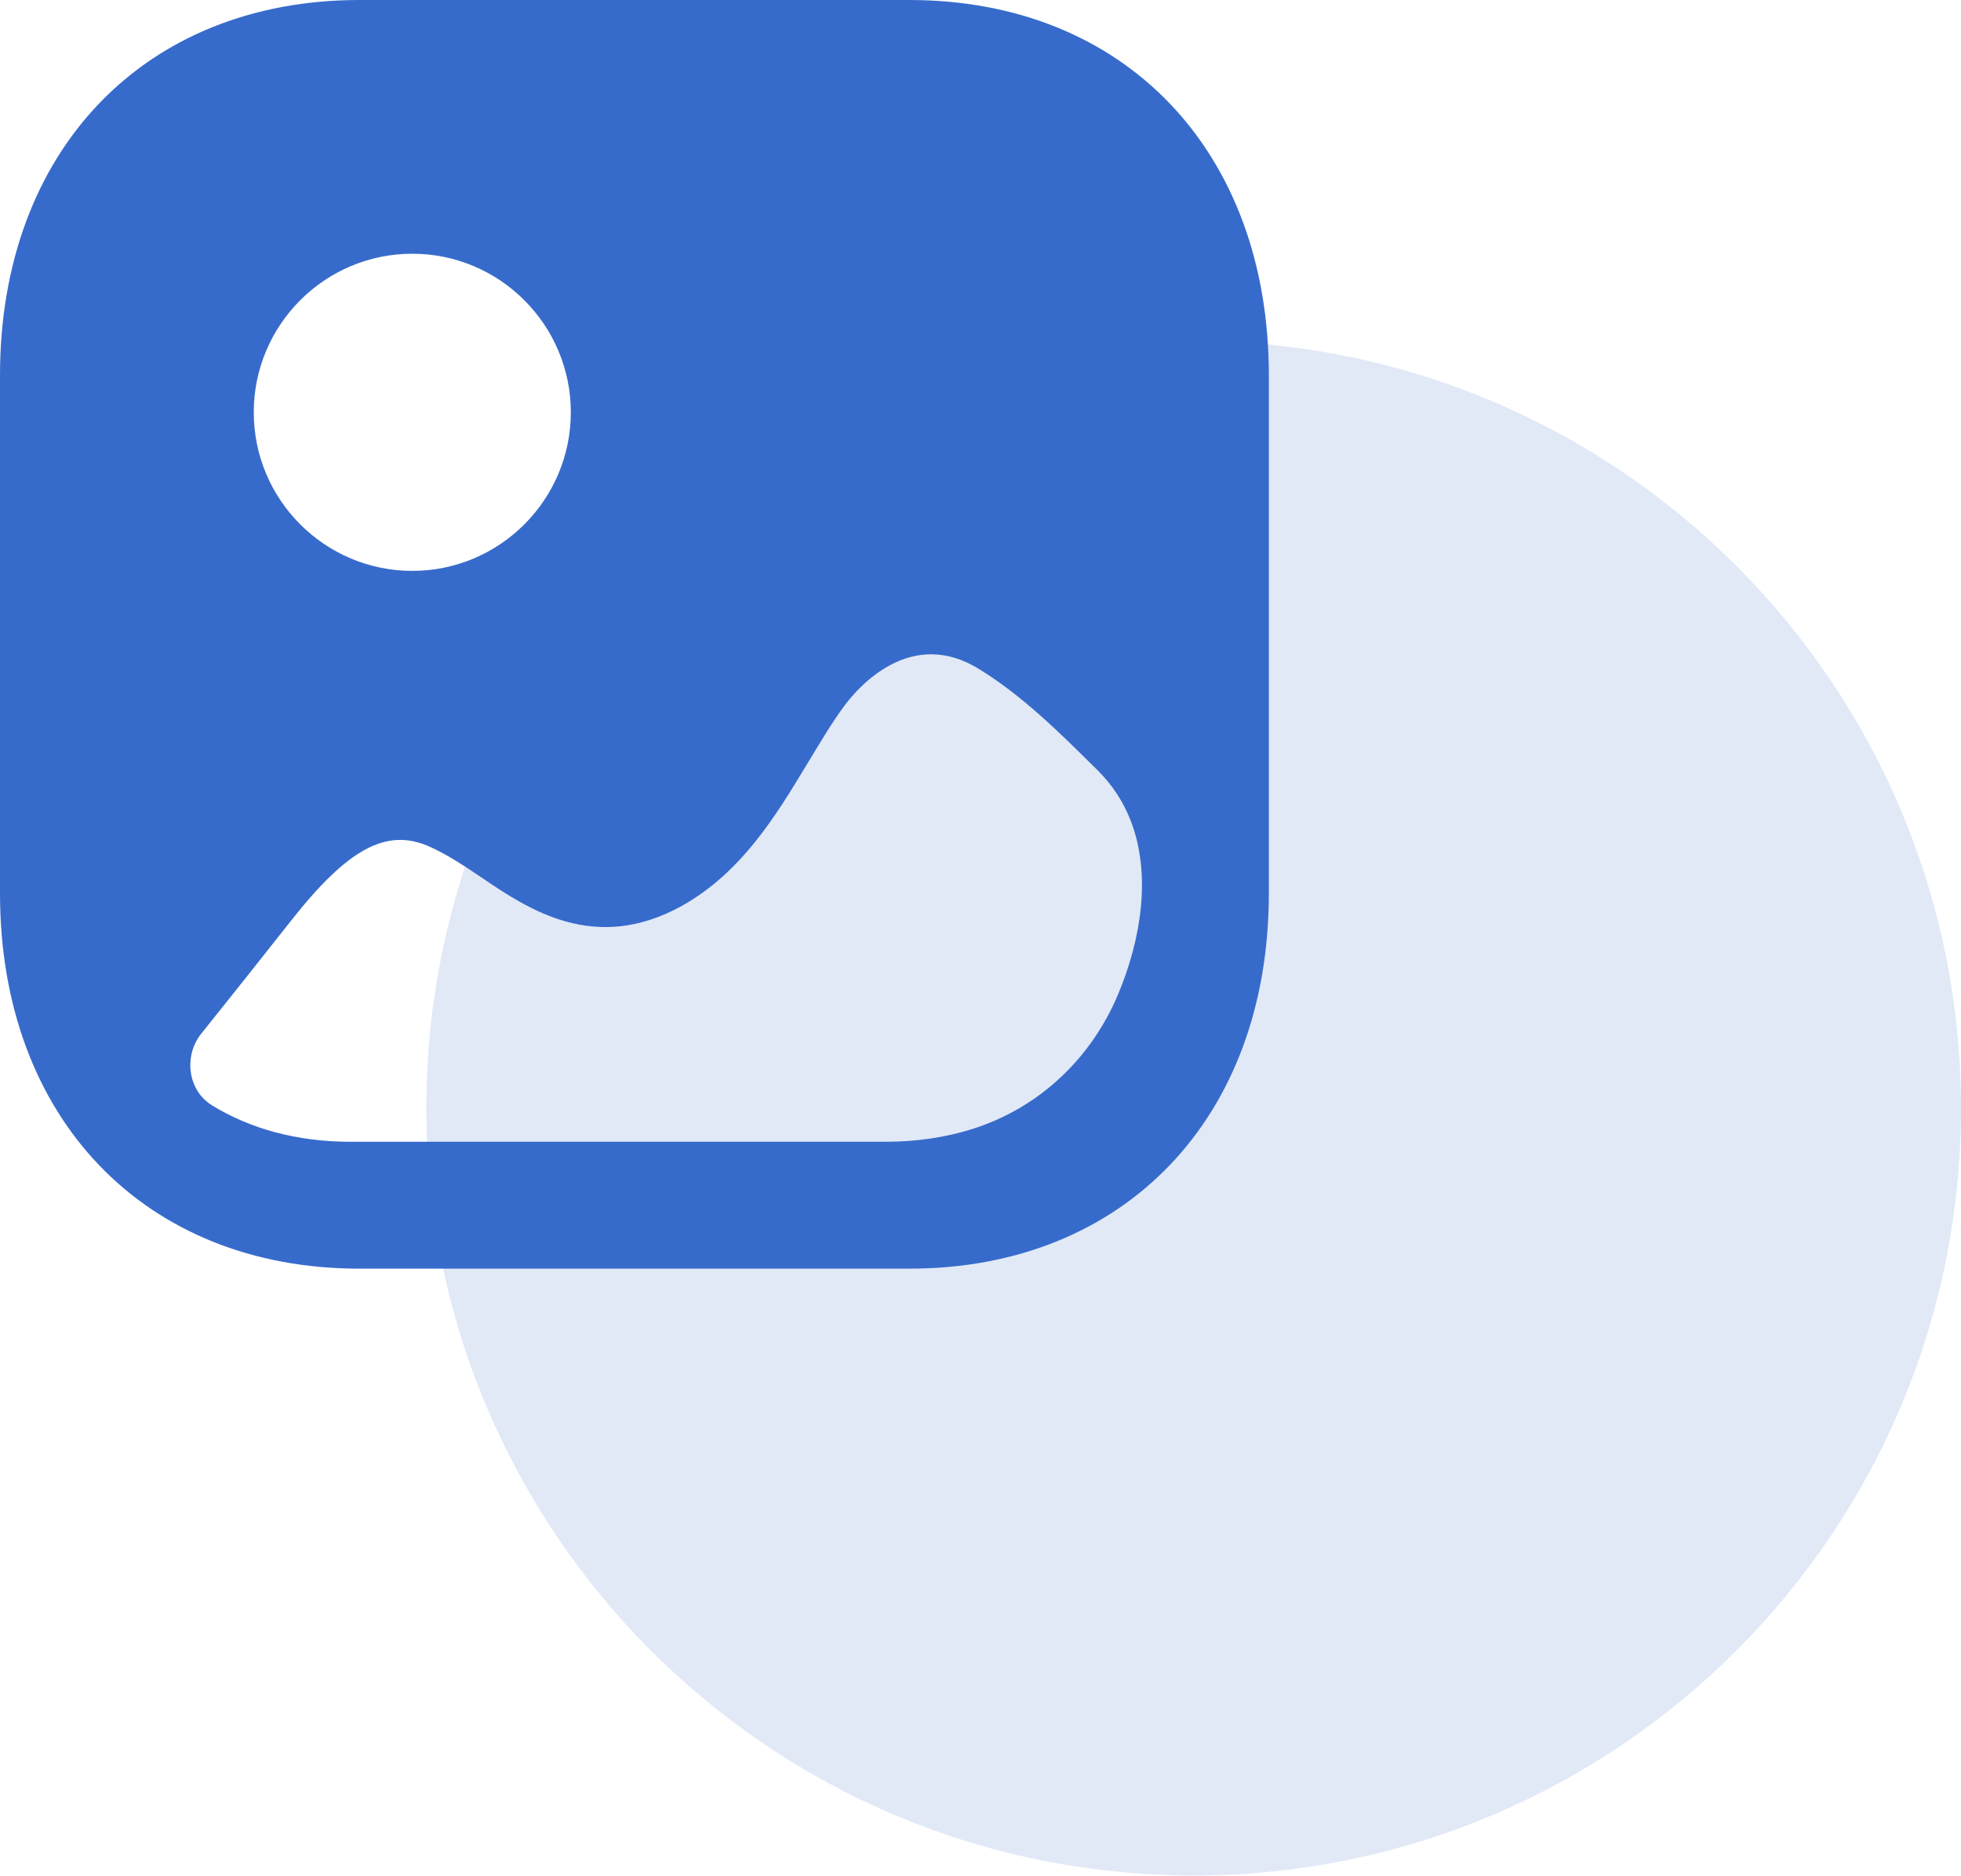
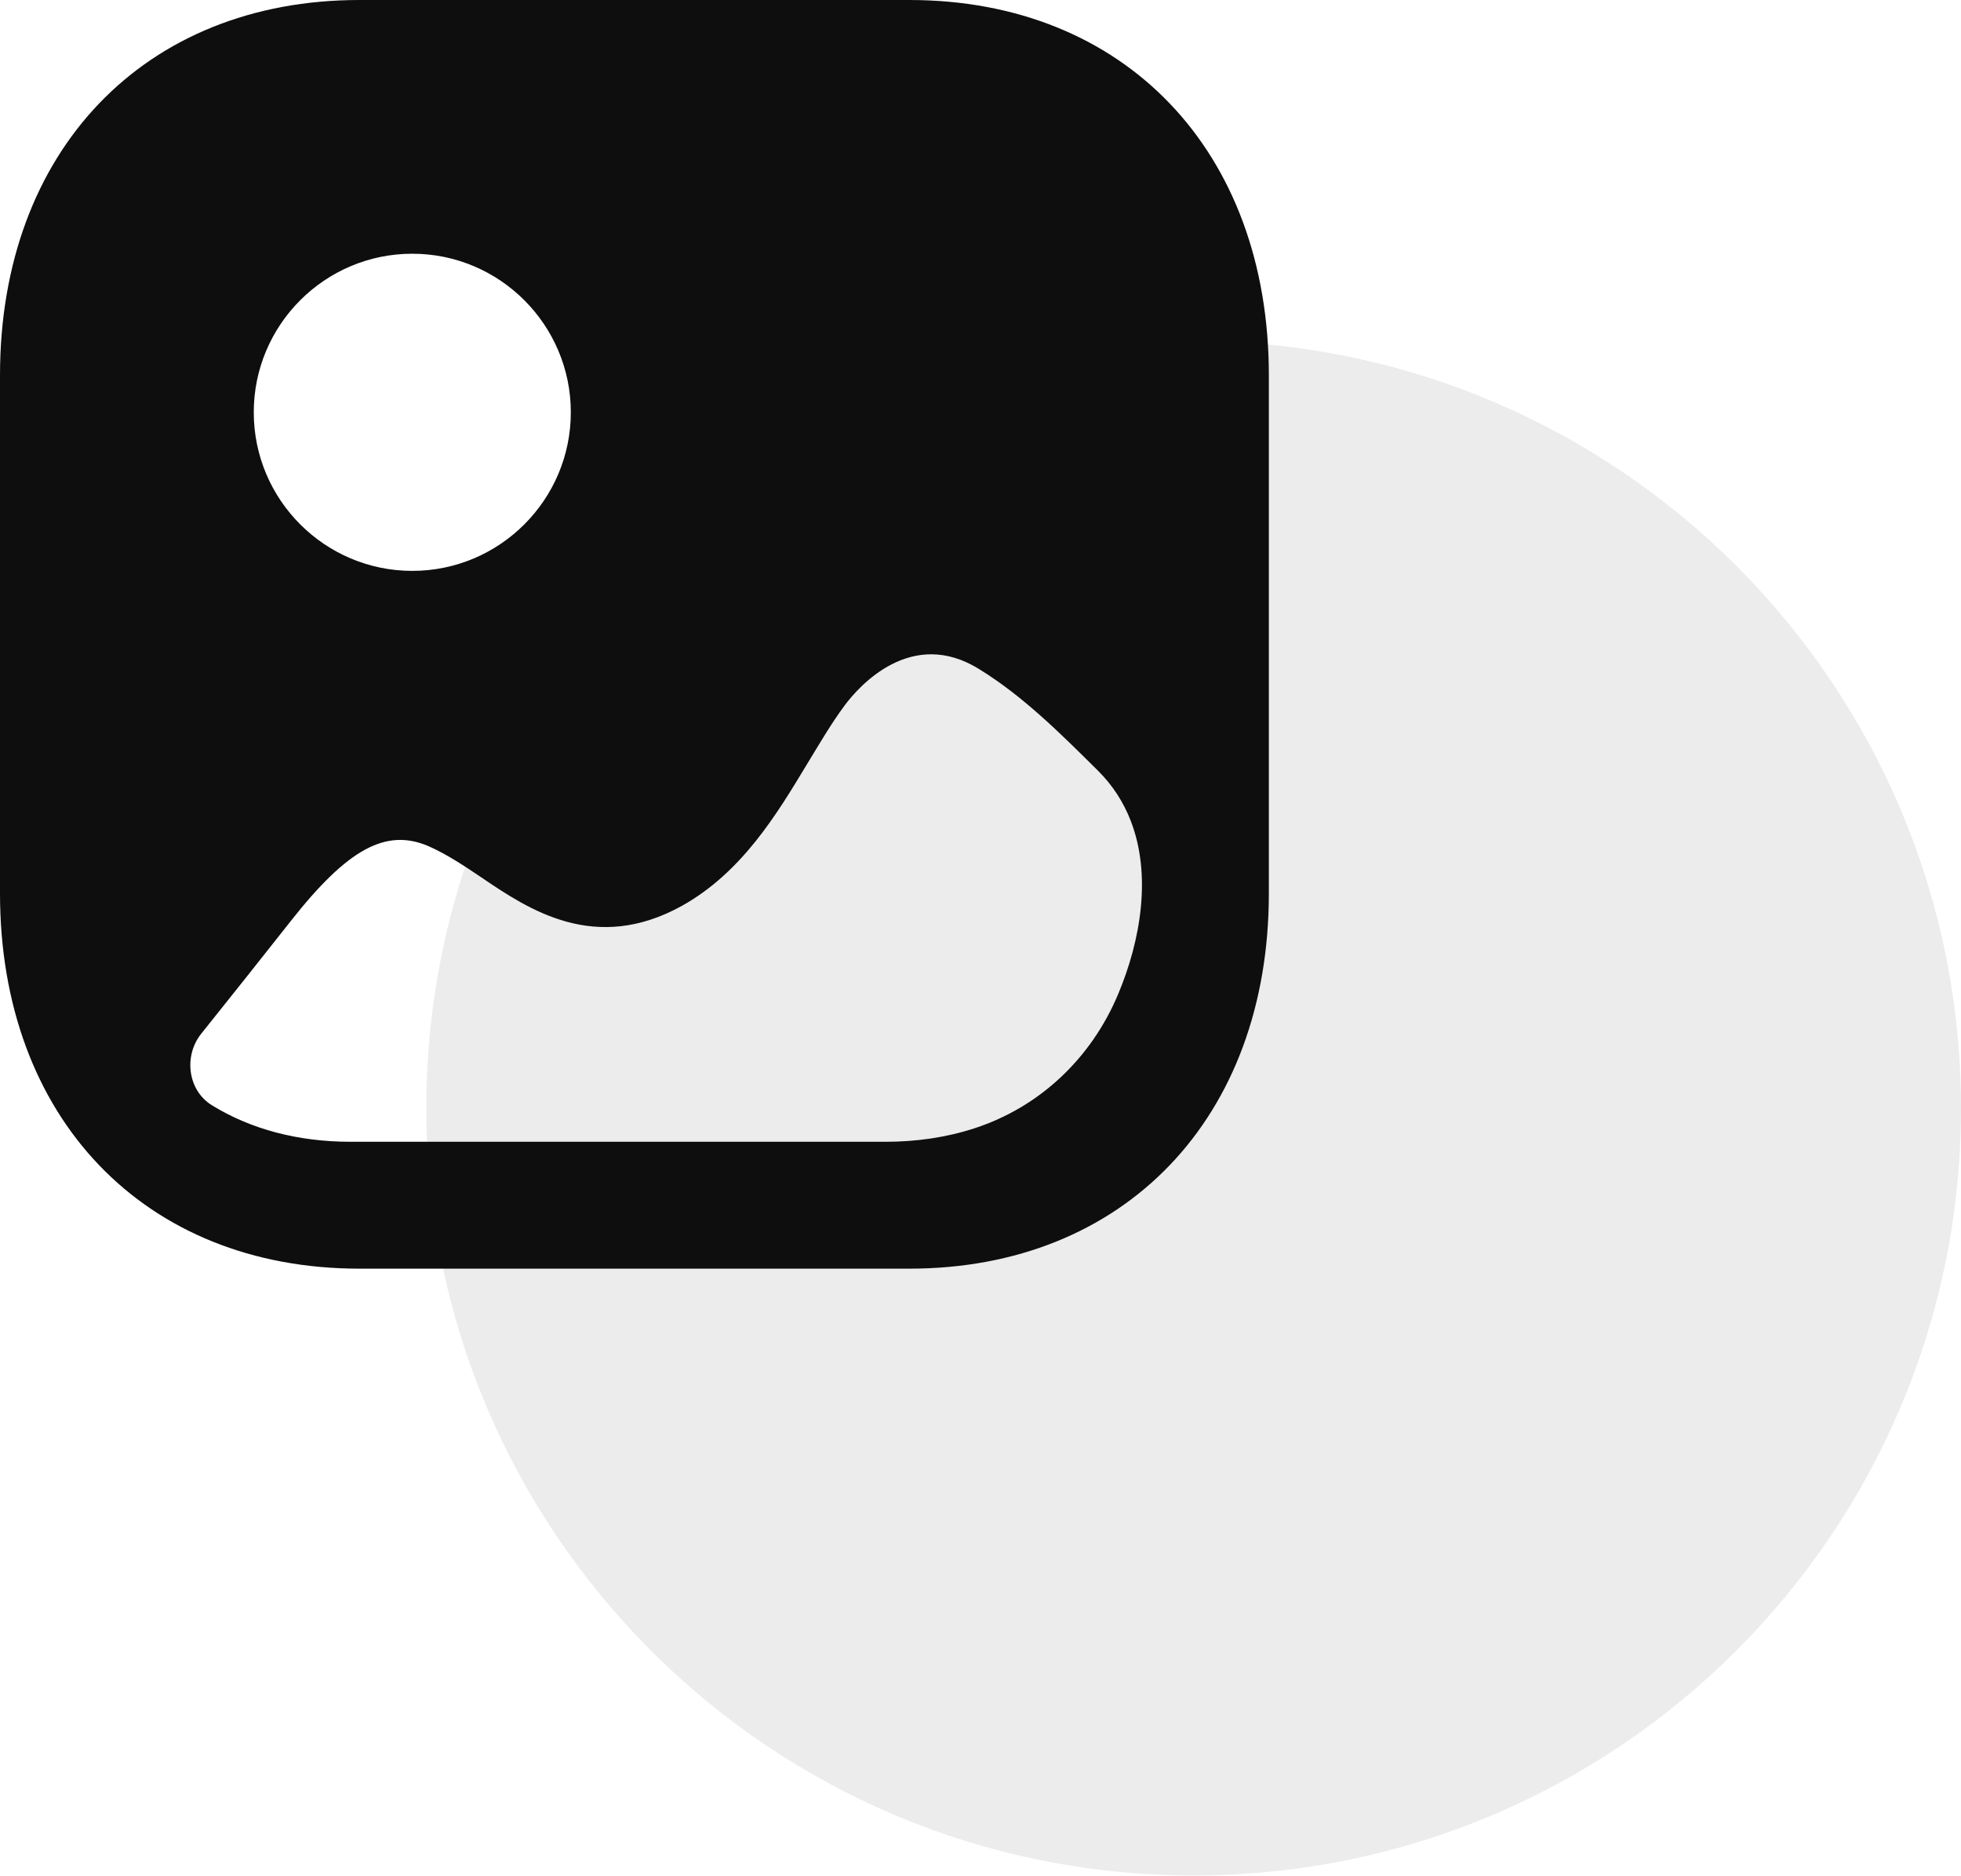
<svg xmlns="http://www.w3.org/2000/svg" width="69" height="66" viewBox="0 0 69 66" fill="none">
-   <circle opacity="0.15" cx="42" cy="39" r="27" fill="#376BCB" />
-   <path d="M31.997 0C39.563 0 44.646 5.309 44.646 13.208V31.438C44.646 39.337 39.563 44.646 31.995 44.646H12.649C5.083 44.646 0 39.337 0 31.438V13.208C0 5.309 5.083 0 12.649 0H31.997ZM34.459 23.551C32.066 22.058 30.218 24.154 29.72 24.825C29.24 25.472 28.827 26.186 28.391 26.9C27.327 28.663 26.108 30.694 23.998 31.876C20.932 33.574 18.604 32.01 16.93 30.872C16.301 30.448 15.691 30.047 15.082 29.78C13.583 29.133 12.234 29.87 10.231 32.413C9.181 33.742 8.139 35.06 7.084 36.373C6.454 37.159 6.604 38.37 7.455 38.895C8.813 39.732 10.469 40.181 12.341 40.181H31.154C32.216 40.181 33.28 40.036 34.295 39.704C36.58 38.958 38.394 37.248 39.341 34.991C40.14 33.093 40.529 30.789 39.781 28.872C39.532 28.236 39.159 27.644 38.636 27.124C37.265 25.762 35.983 24.491 34.459 23.551ZM14.507 8.929C11.43 8.929 8.929 11.433 8.929 14.51C8.929 17.587 11.43 20.09 14.507 20.09C17.582 20.09 20.085 17.587 20.085 14.51C20.085 11.433 17.582 8.929 14.507 8.929Z" fill="#376BCB" />
+   <circle opacity="0.08" cx="42" cy="39" r="27" fill="#0E0E0E" />
+   <path d="M31.997 0C39.563 0 44.646 5.309 44.646 13.208V31.438C44.646 39.337 39.563 44.646 31.995 44.646H12.649C5.083 44.646 0 39.337 0 31.438V13.208C0 5.309 5.083 0 12.649 0H31.997ZM34.459 23.551C32.066 22.058 30.218 24.154 29.72 24.825C29.24 25.472 28.827 26.186 28.391 26.9C27.327 28.663 26.108 30.694 23.998 31.876C20.932 33.574 18.604 32.01 16.93 30.872C16.301 30.448 15.691 30.047 15.082 29.78C13.583 29.133 12.234 29.87 10.231 32.413C9.181 33.742 8.139 35.06 7.084 36.373C6.454 37.159 6.604 38.37 7.455 38.895C8.813 39.732 10.469 40.181 12.341 40.181H31.154C32.216 40.181 33.28 40.036 34.295 39.704C36.58 38.958 38.394 37.248 39.341 34.991C40.14 33.093 40.529 30.789 39.781 28.872C39.532 28.236 39.159 27.644 38.636 27.124C37.265 25.762 35.983 24.491 34.459 23.551ZM14.507 8.929C11.43 8.929 8.929 11.433 8.929 14.51C8.929 17.587 11.43 20.09 14.507 20.09C17.582 20.09 20.085 17.587 20.085 14.51C20.085 11.433 17.582 8.929 14.507 8.929Z" fill="#0E0E0E" />
</svg>
